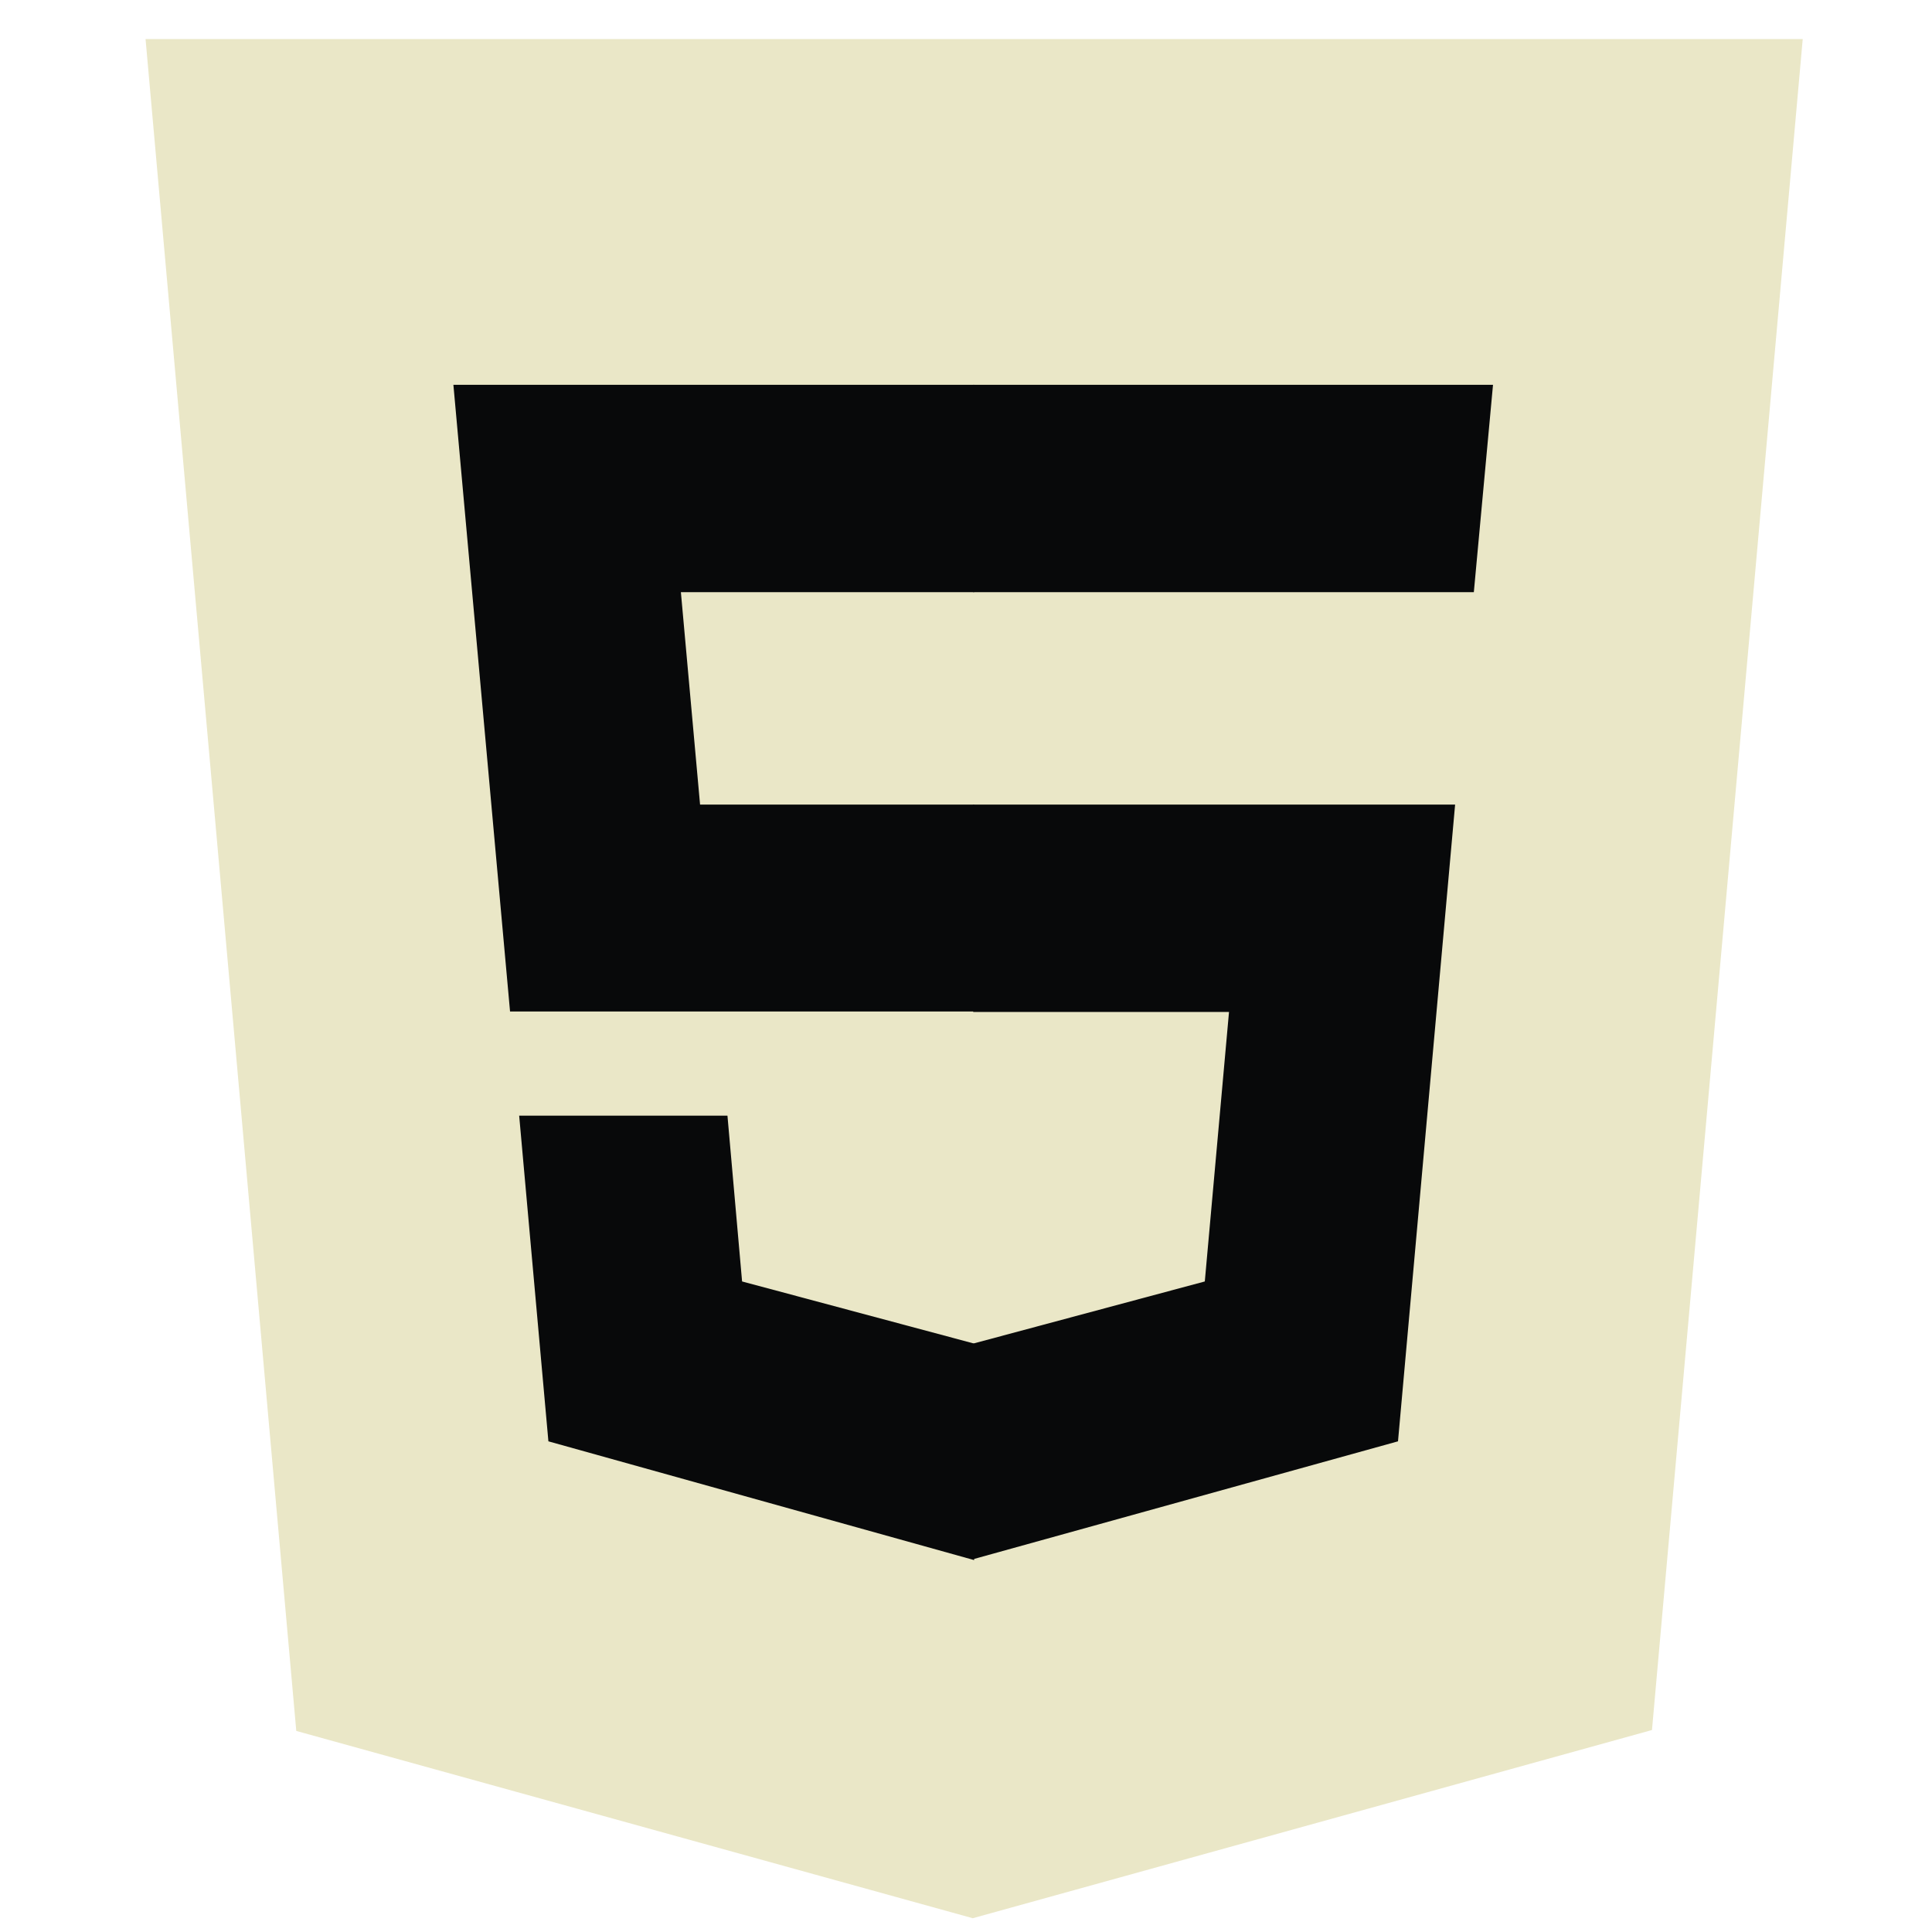
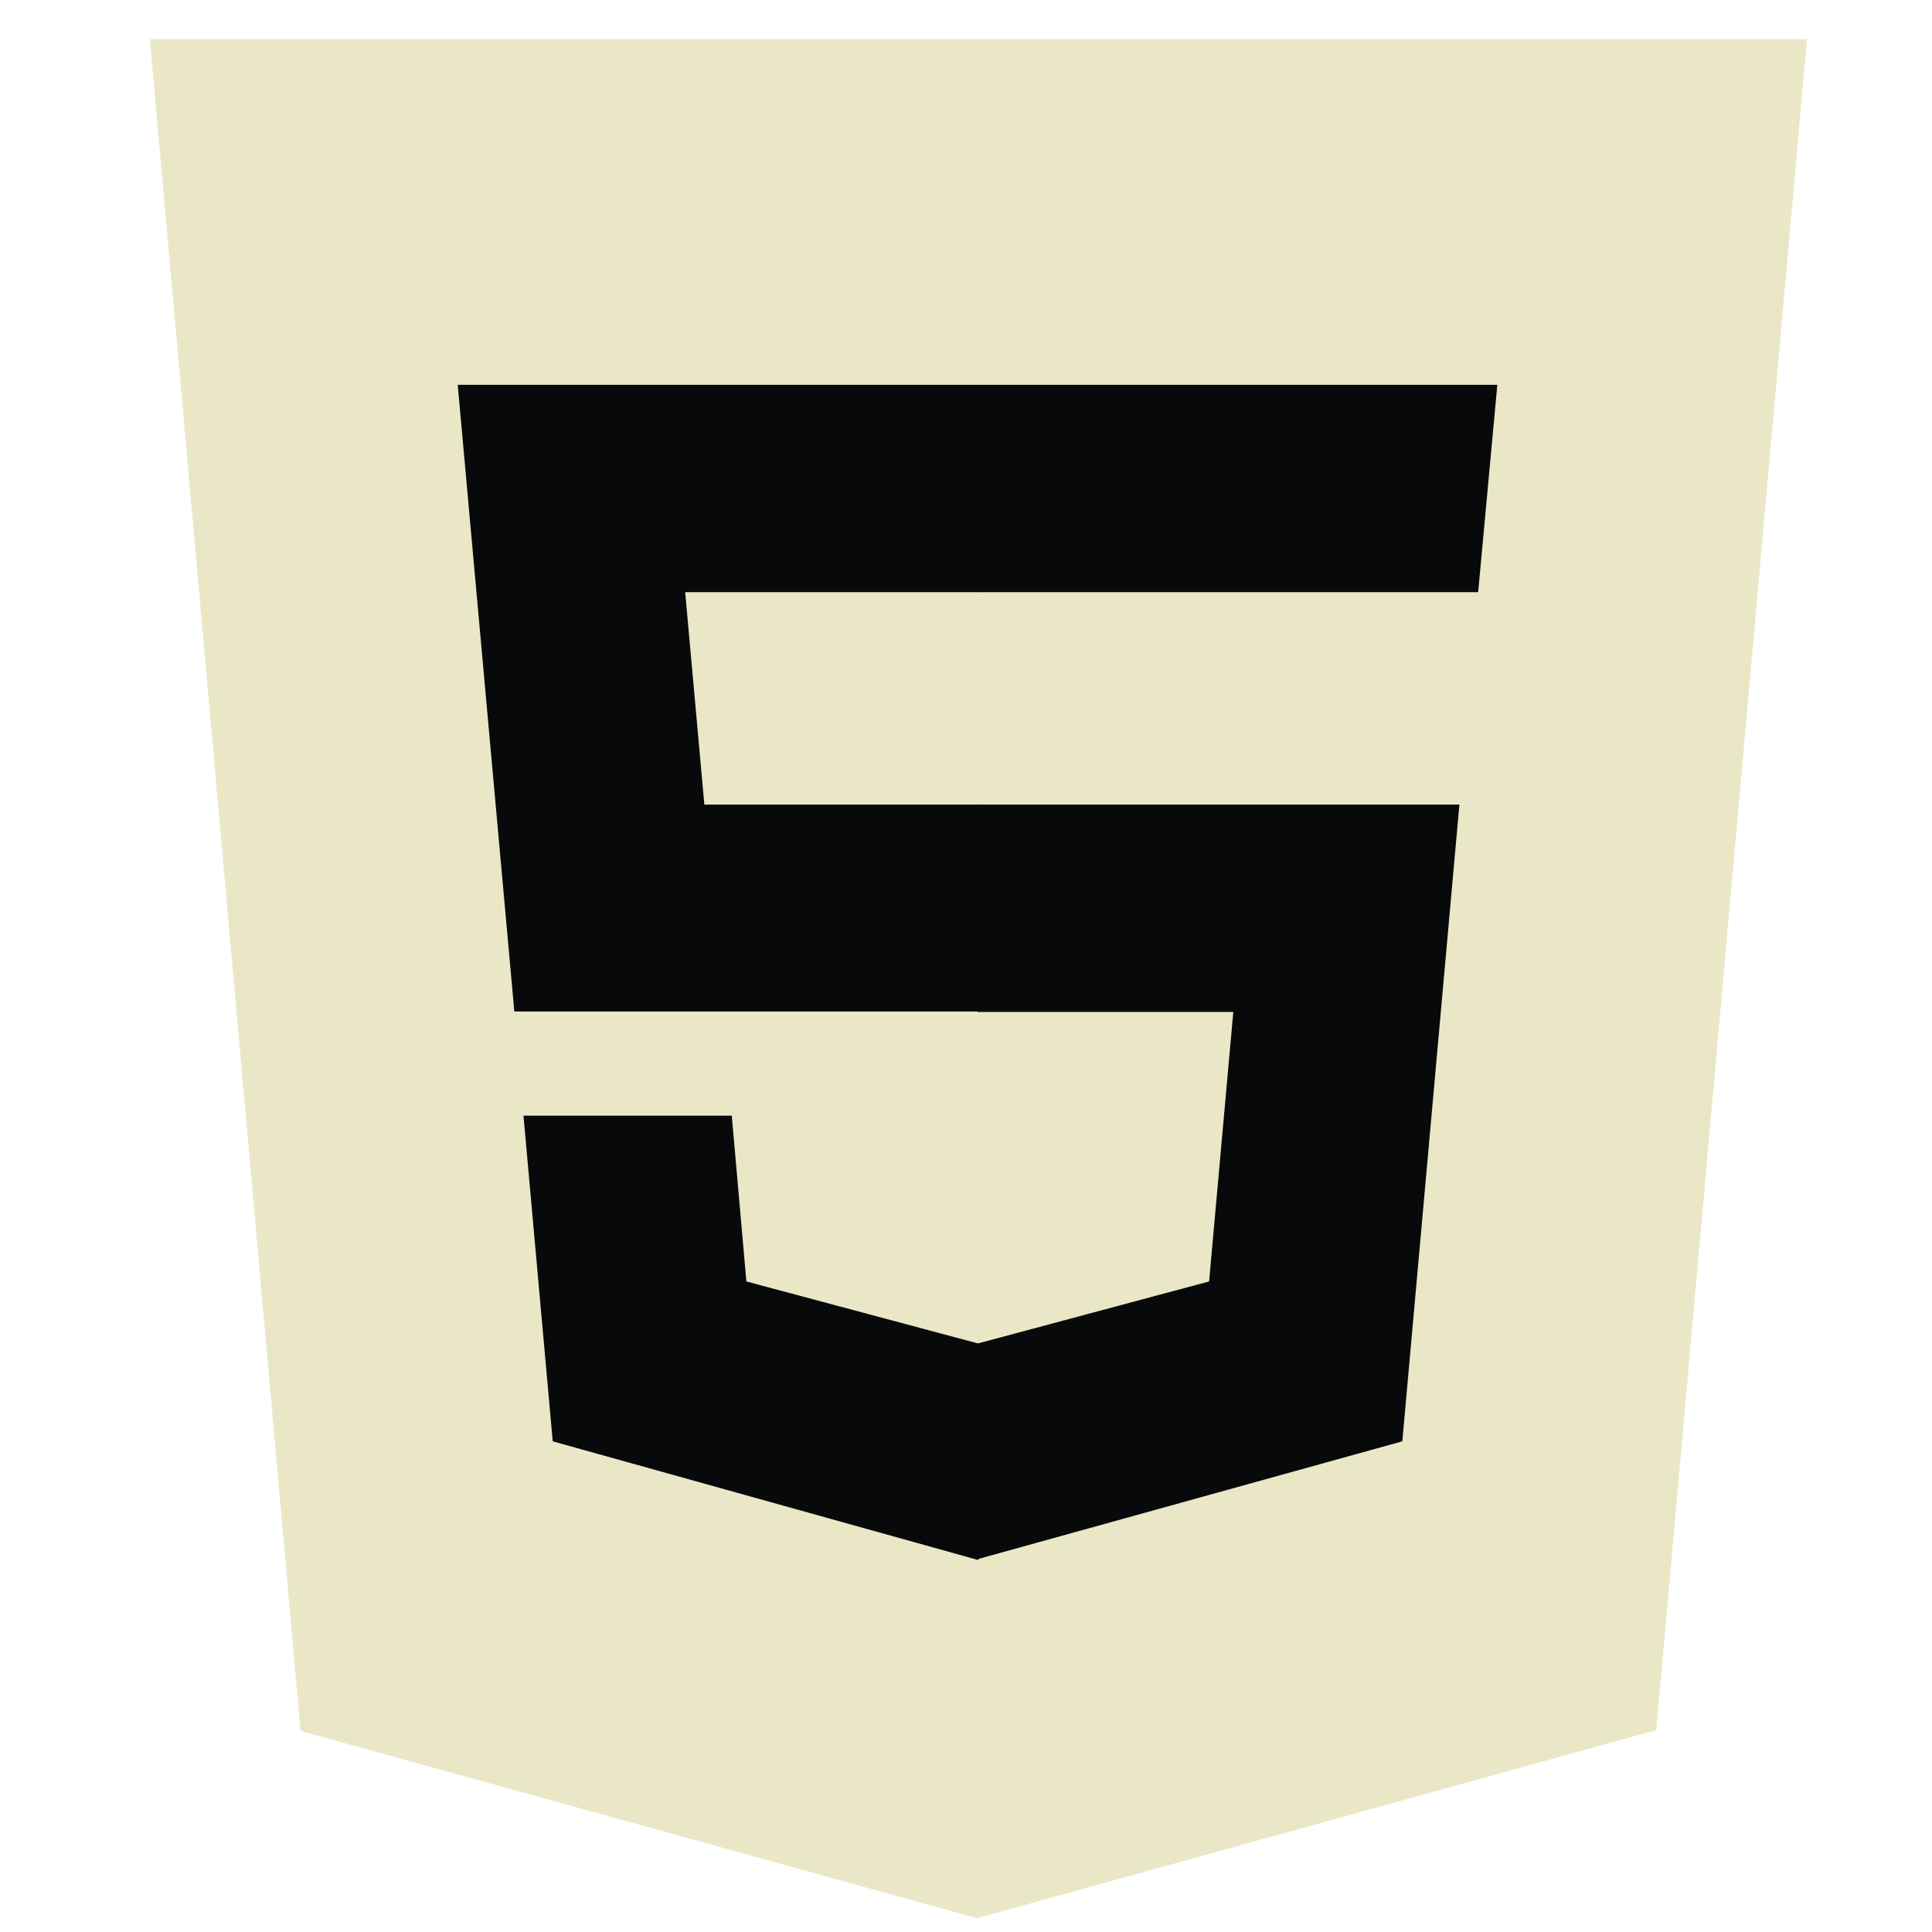
<svg xmlns="http://www.w3.org/2000/svg" width="68" height="68" viewBox="0 0 68 68" fill="none">
-   <path d="M10.428 60.923L5.123 1.374H63.45L58.144 60.891L34.238 67.515" fill="#EAE7C7" />
-   <path d="M34.286 62.45V6.261H58.128L53.578 57.064" fill="#EAE7C7" />
-   <path d="M15.958 13.544H34.286V20.843H23.965L24.64 28.319H34.286V35.602H17.952L15.958 13.544ZM18.273 39.267H25.604L26.119 45.103L34.286 47.289V54.91L19.302 50.73" fill="#08090A" />
-   <path d="M52.549 13.544H34.254V20.843H51.874L52.549 13.544ZM51.215 28.319H34.254V35.618H43.257L42.405 45.103L34.254 47.289V54.878L49.205 50.73" fill="#08090A" />
+   <path d="M10.58 60.923L5.274 1.374H63.601L58.296 60.891L34.389 67.515" fill="#EAE7C7" />
+   <path d="M34.438 62.45V6.261H58.28L53.73 57.064" fill="#EAE7C7" />
+   <path d="M16.11 13.544H34.438V20.843H24.116L24.791 28.319H34.438V35.602H18.103L16.11 13.544ZM18.425 39.267H25.756L26.27 45.103L34.438 47.289V54.91L19.454 50.73" fill="#08090A" />
+   <path d="M52.701 13.544H34.405V20.843H52.026L52.701 13.544ZM51.366 28.319H34.405V35.618H43.408L42.556 45.103L34.405 47.289V54.878L49.357 50.73" fill="#08090A" />
</svg>
